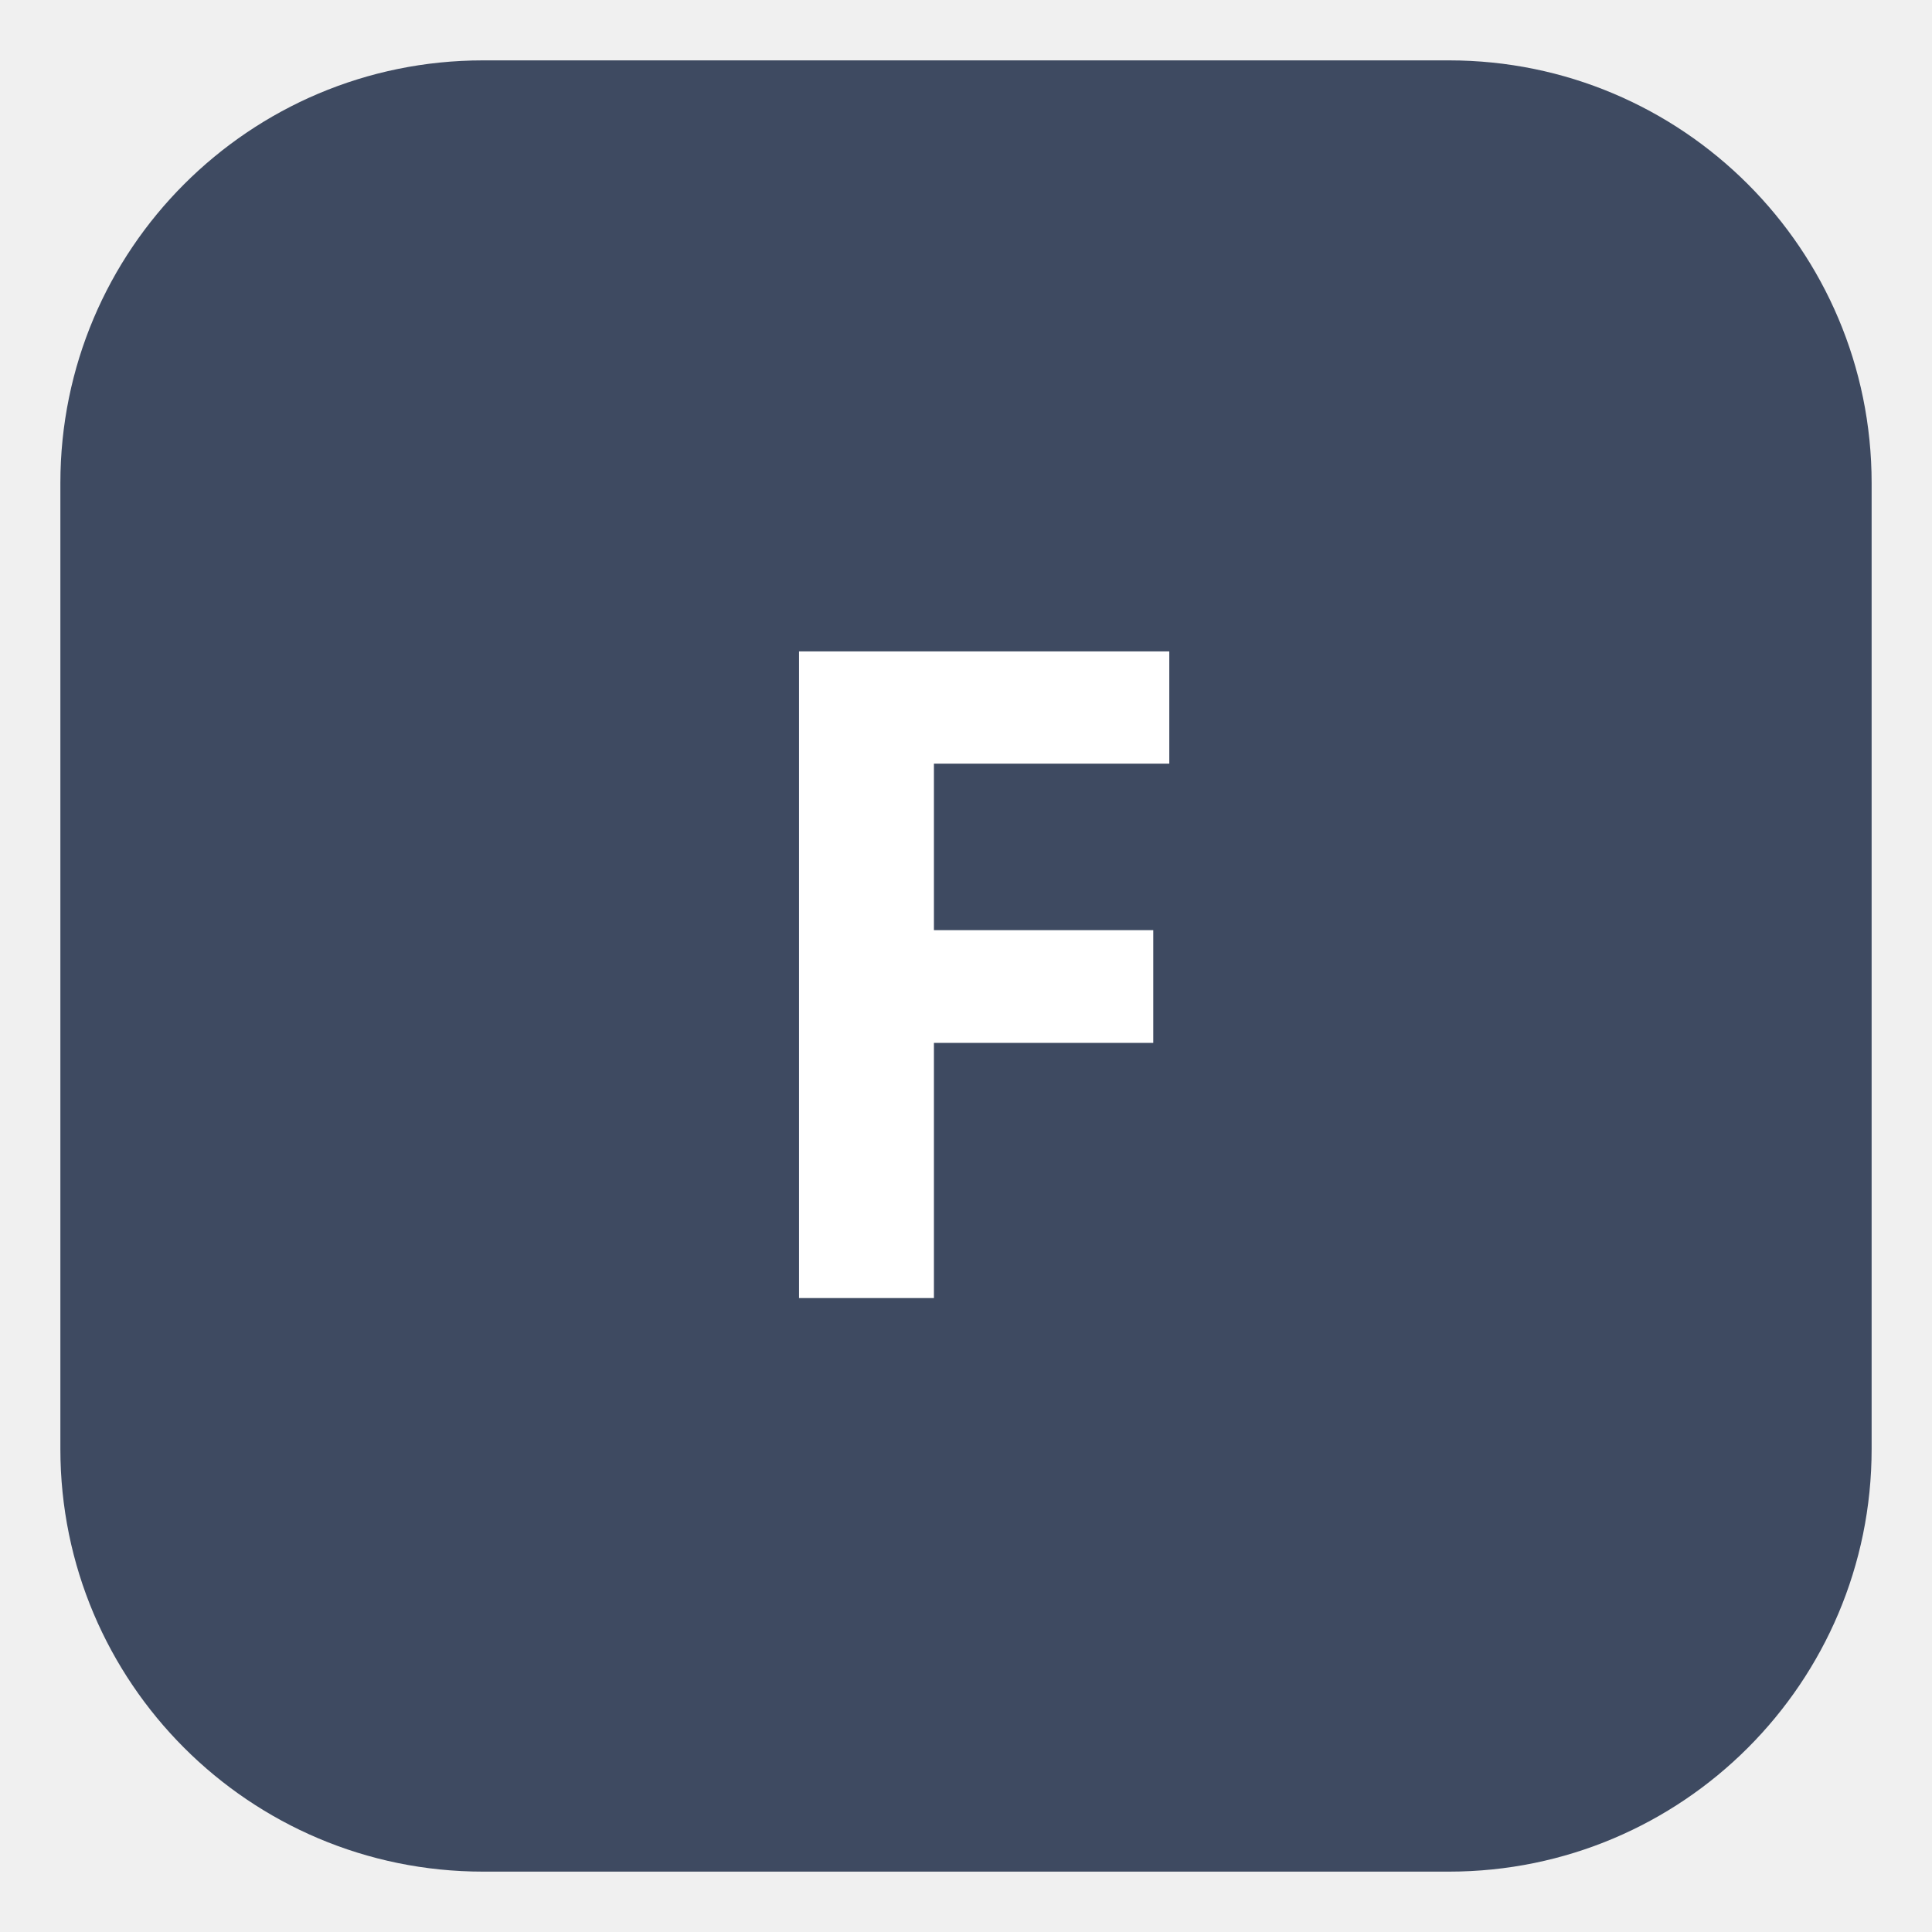
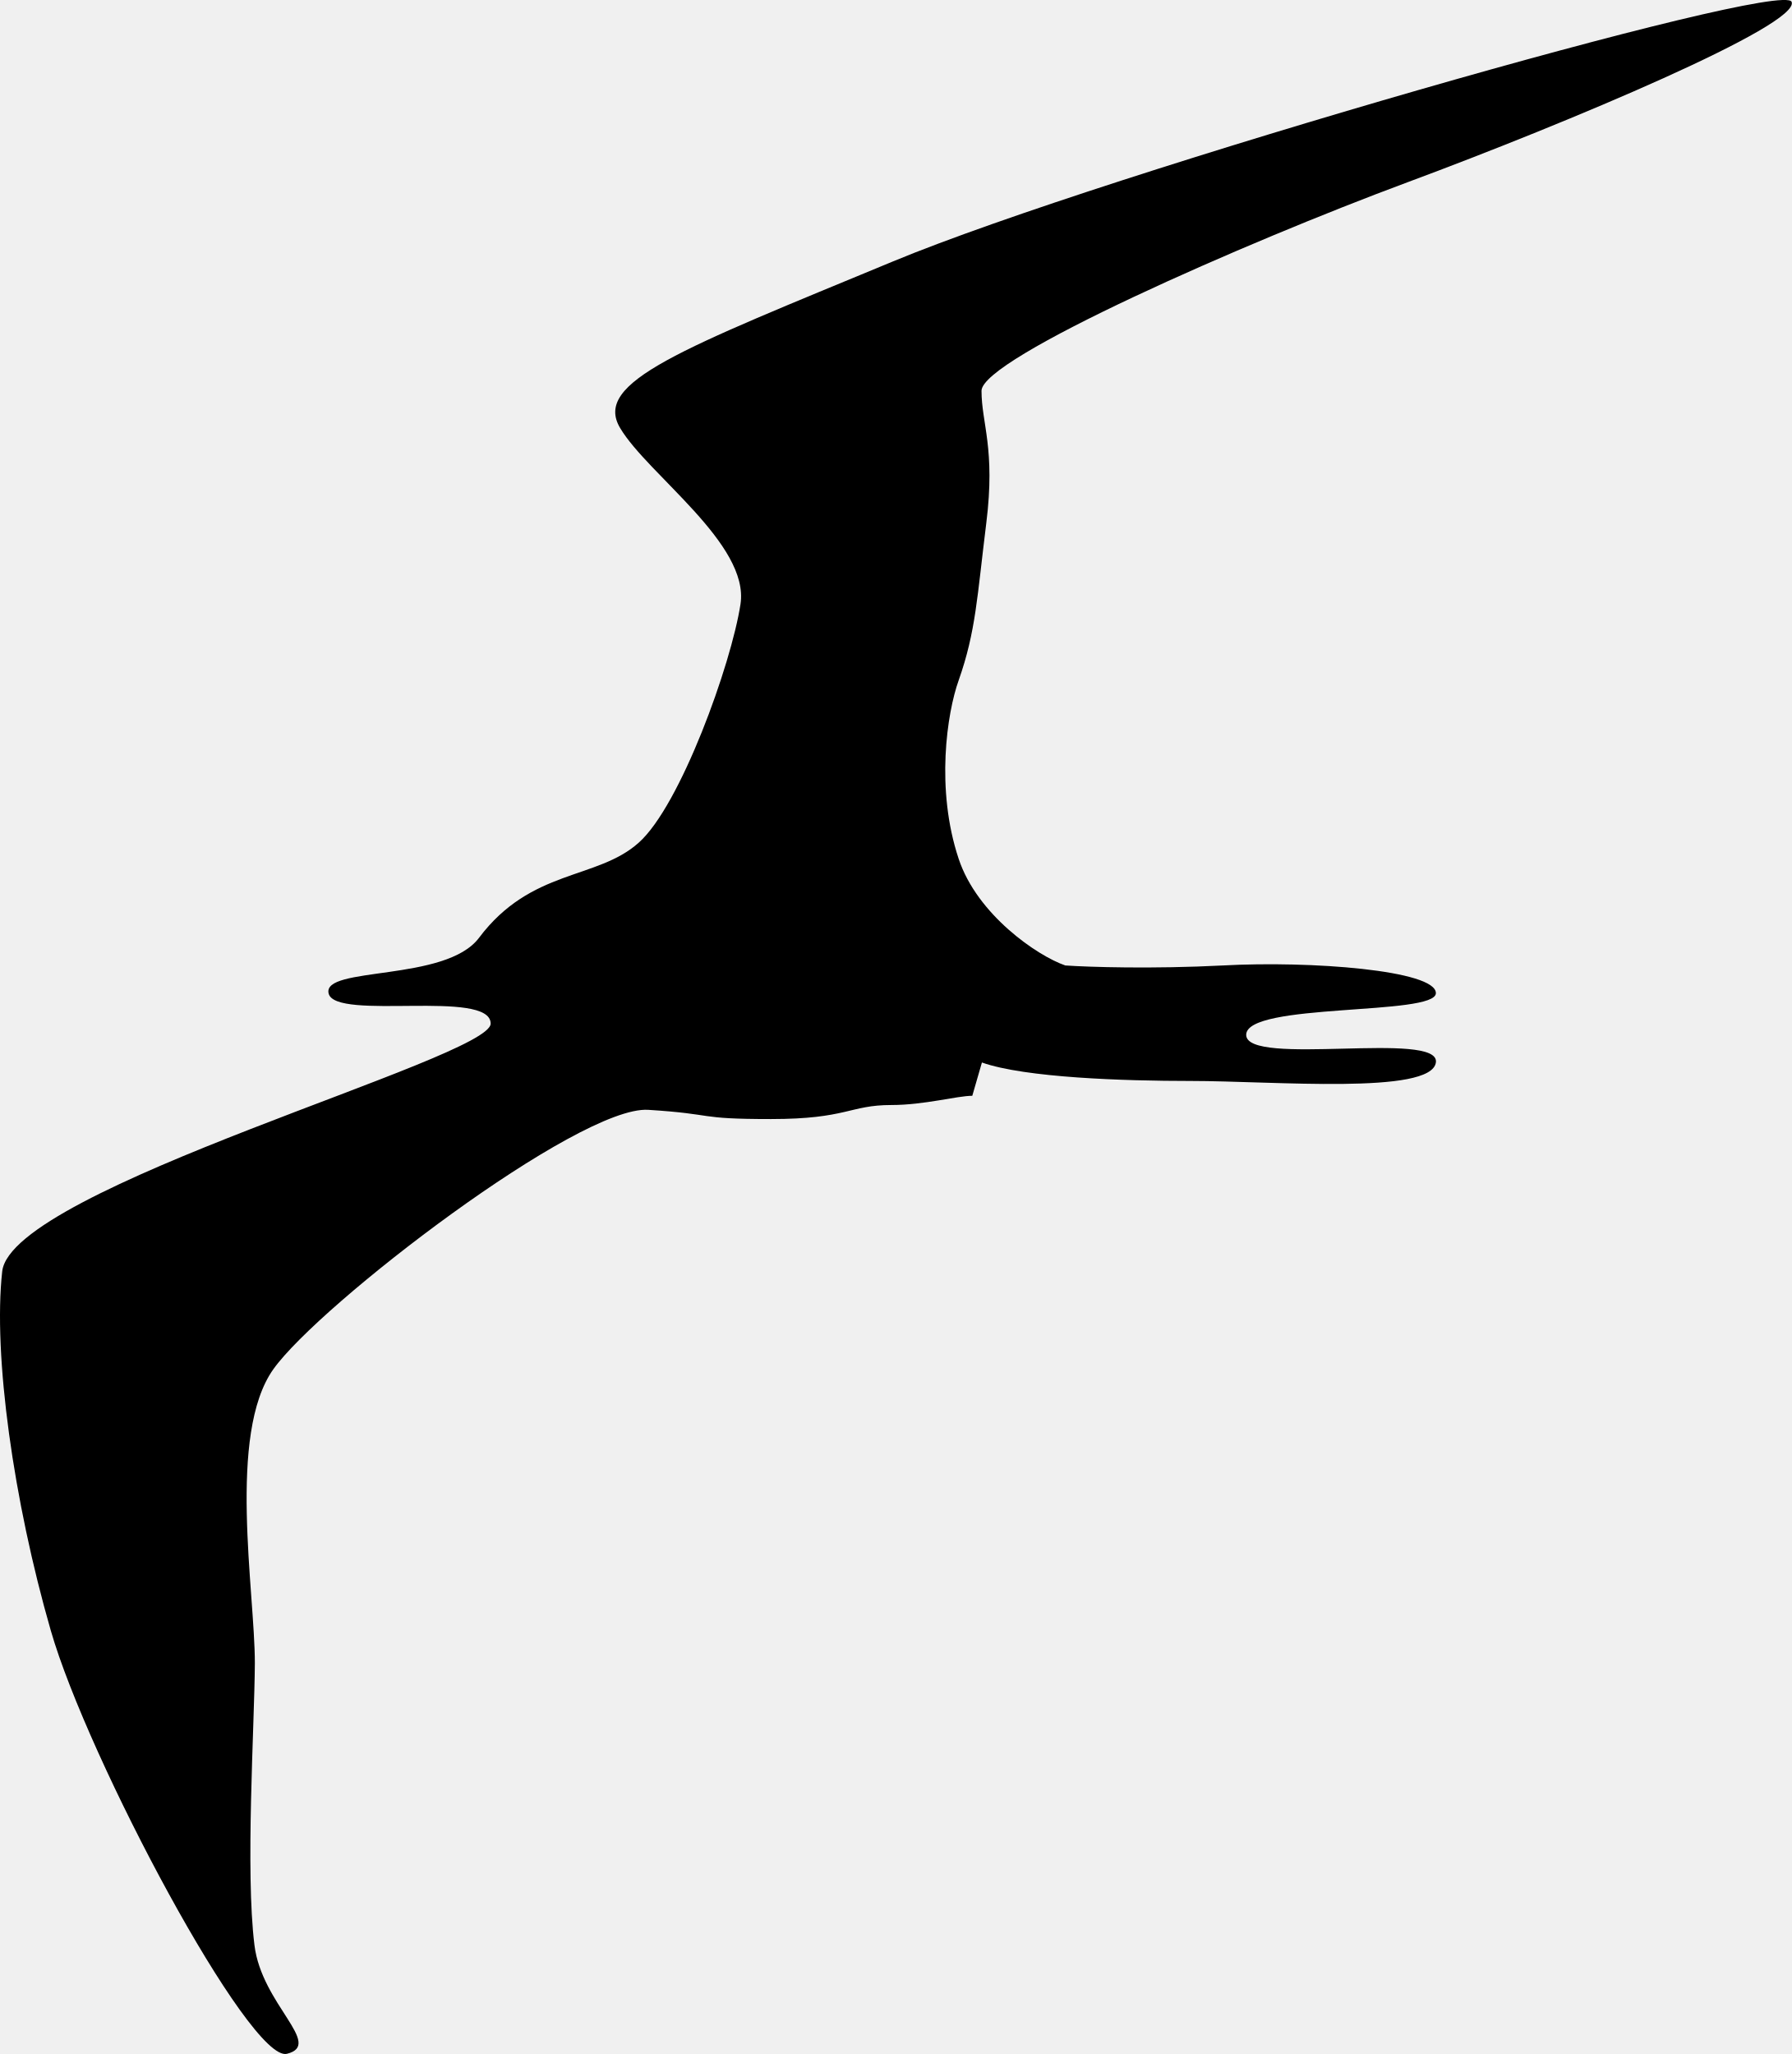
- <svg xmlns="http://www.w3.org/2000/svg" viewBox="0 0 64 64" width="64" height="64" role="img" aria-label="Frigate">
-   <rect x="2" y="2" width="60" height="60" rx="14" fill="#3e4a61" />
-   <text x="32" y="43" text-anchor="middle" font-family="sans-serif" font-size="30" font-weight="600" fill="#ffffff">F</text>
+ <svg xmlns="http://www.w3.org/2000/svg" xml:space="preserve" viewBox="32.55 -0.26 446.82 512.21">
+   <path d="M96 484.8c1.8 14.8 17.3 24.8 8.1 27.1s-49.6-73.3-58.9-105.6-14.4-68.7-12.1-89.5 121.8-53.1 121.8-61.8-38.7-.6-40.4-7.5 29.2-2.8 37.5-13.9c13-17.3 29.4-14.4 39.8-23.7 10.4-9.2 23.1-44.5 25.4-59.5s-23.1-32.3-30-43.9c-6.9-11.5 15-19.6 68.1-41.6S477-5.5 479.3.2s-55.4 30-95.8 45-106.2 43.9-106.2 52 3.5 14.4 1.2 32.9-2.6 27.1-6.9 39.3c-2.9 8.1-5.8 27.1 0 44.5 4.6 13.9 19.6 24.2 26.6 26.6 5.8.4 21.7.9 39.3 0 21.9-1.2 53.1 1.2 53.1 6.9s-47.3 2.3-47.3 10.4 48.5-1.2 47.3 6.9-40.4 4.6-61.2 4.6c-16.6 0-41.2-.8-52-4.6L275 273c-3.8 0-11.9 2.3-20.2 2.3-10.4 0-11 3.5-30 3.5s-13.3-1.2-30.6-2.3-82 48.5-93.5 64.7-4.6 55.4-4.6 73.3c-.1 16-2.4 51.8-.1 70.3" />
</svg>
